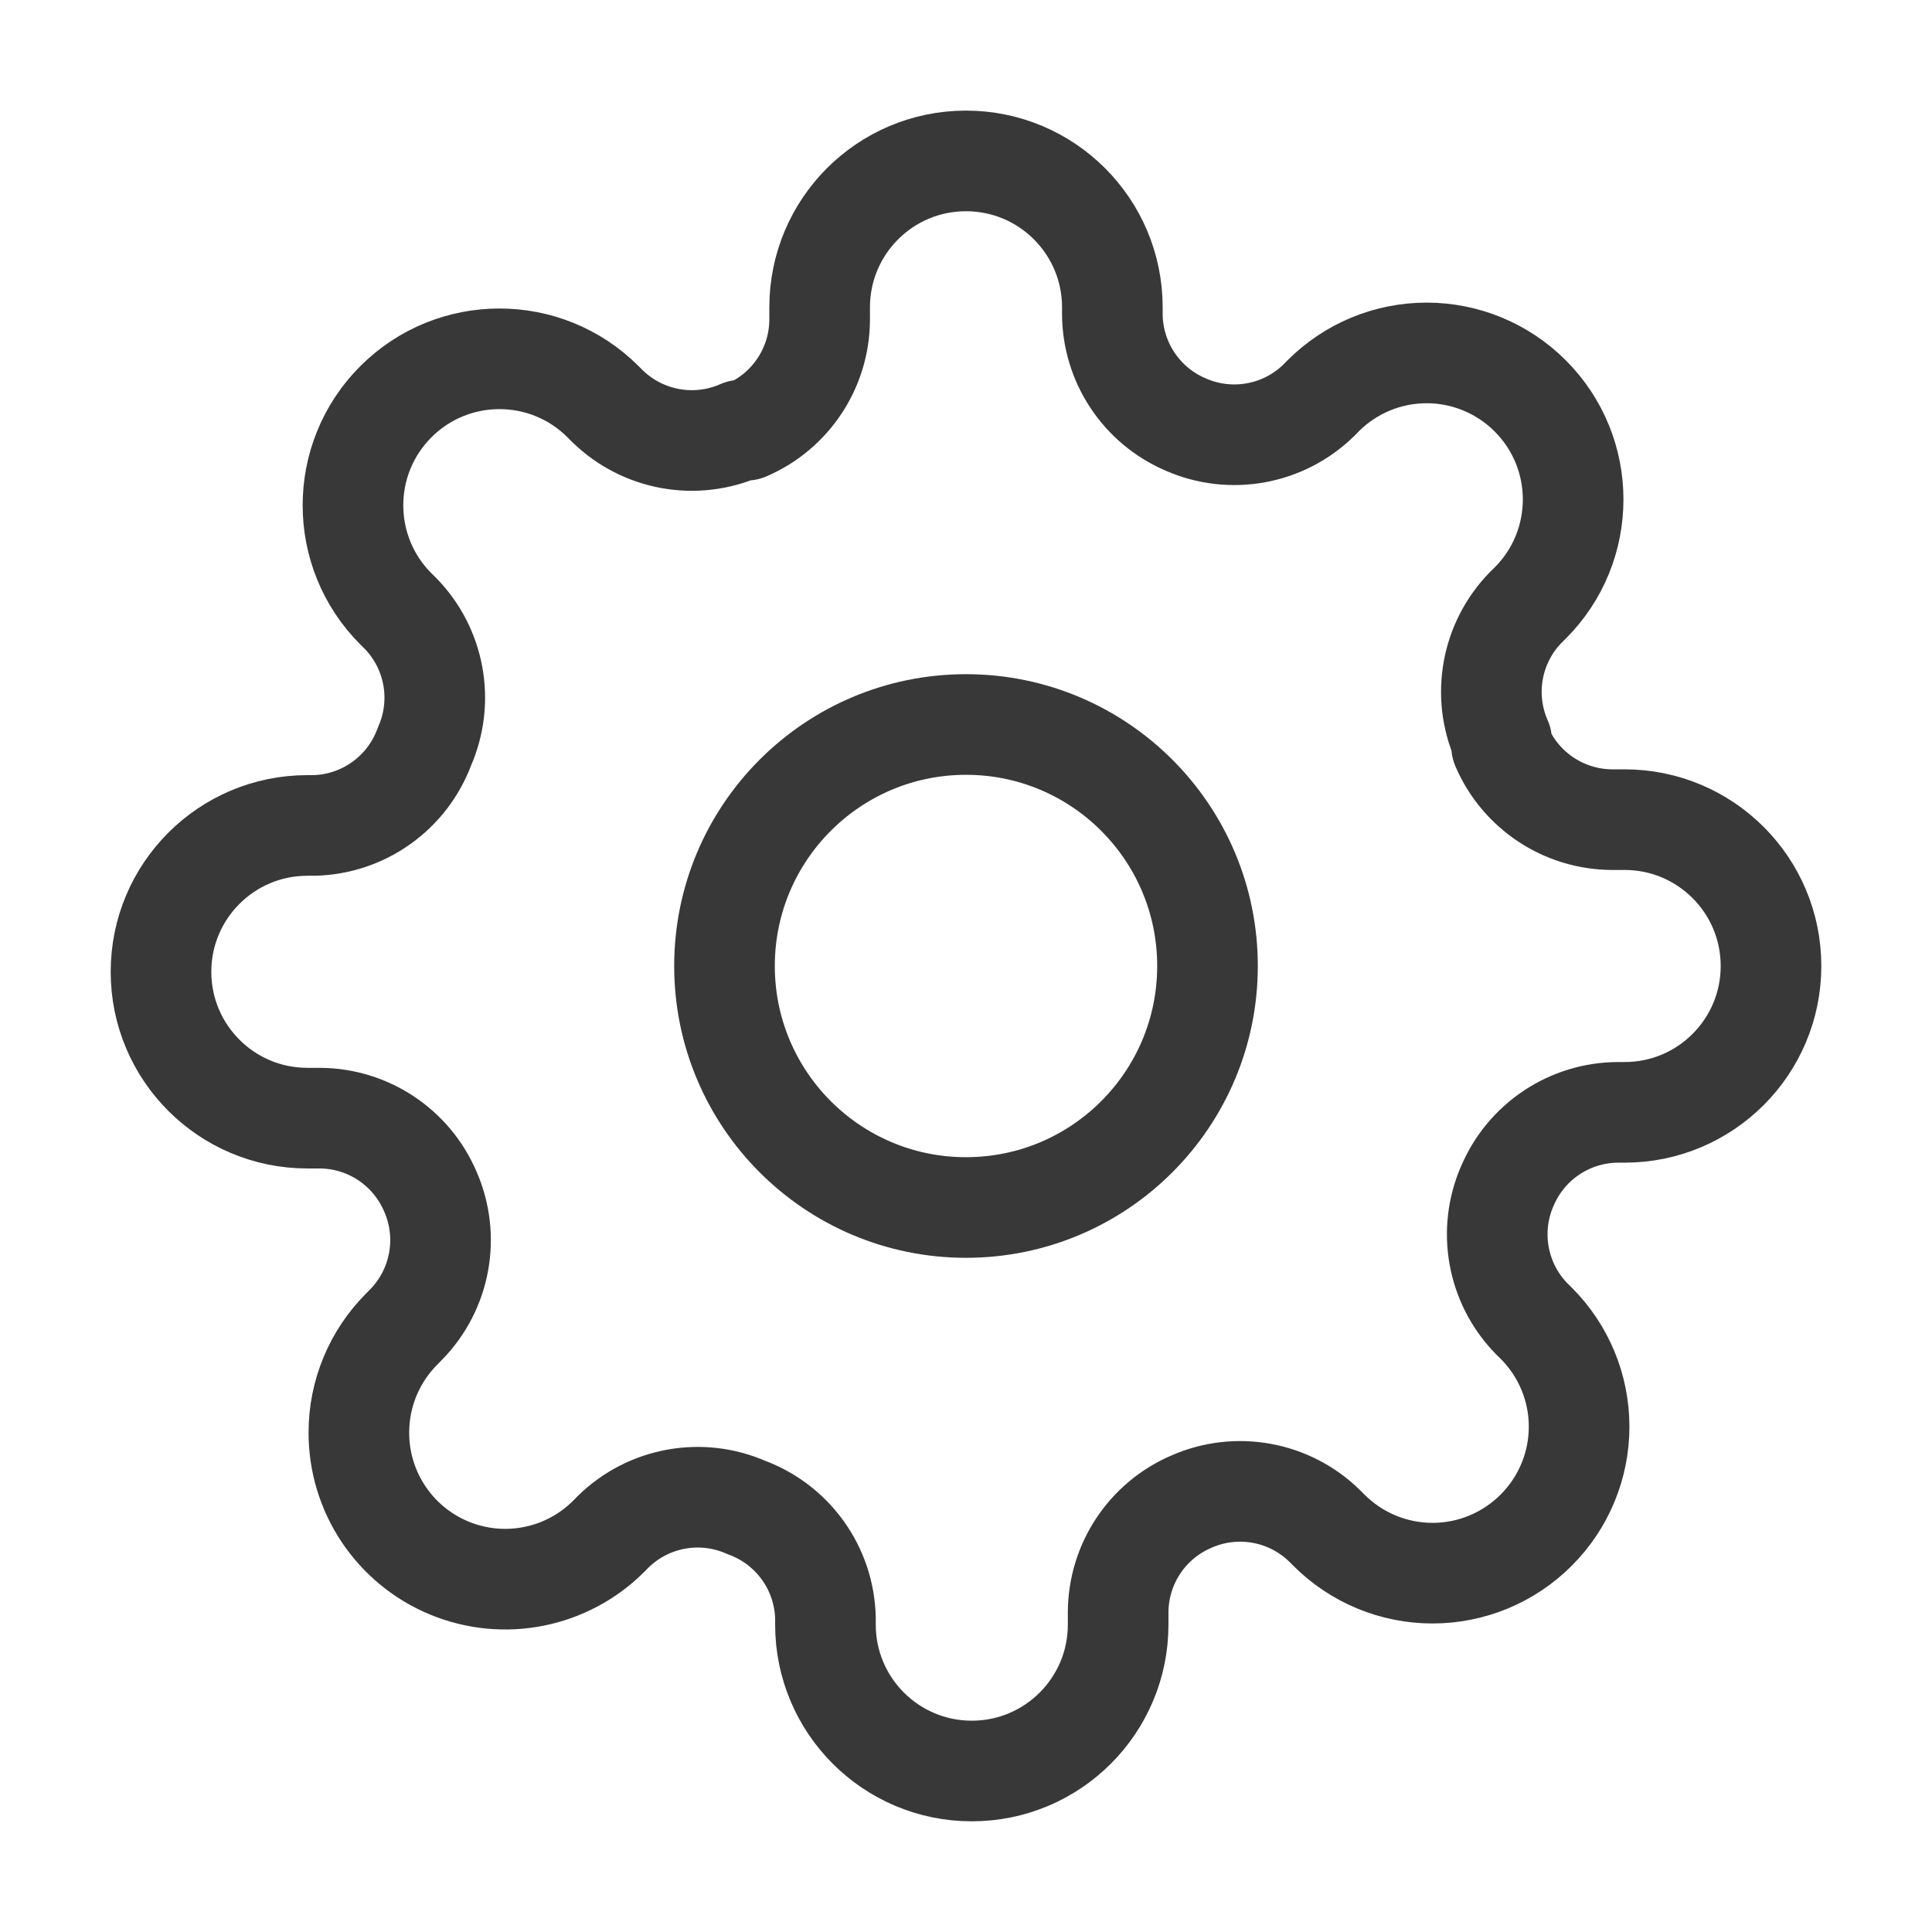
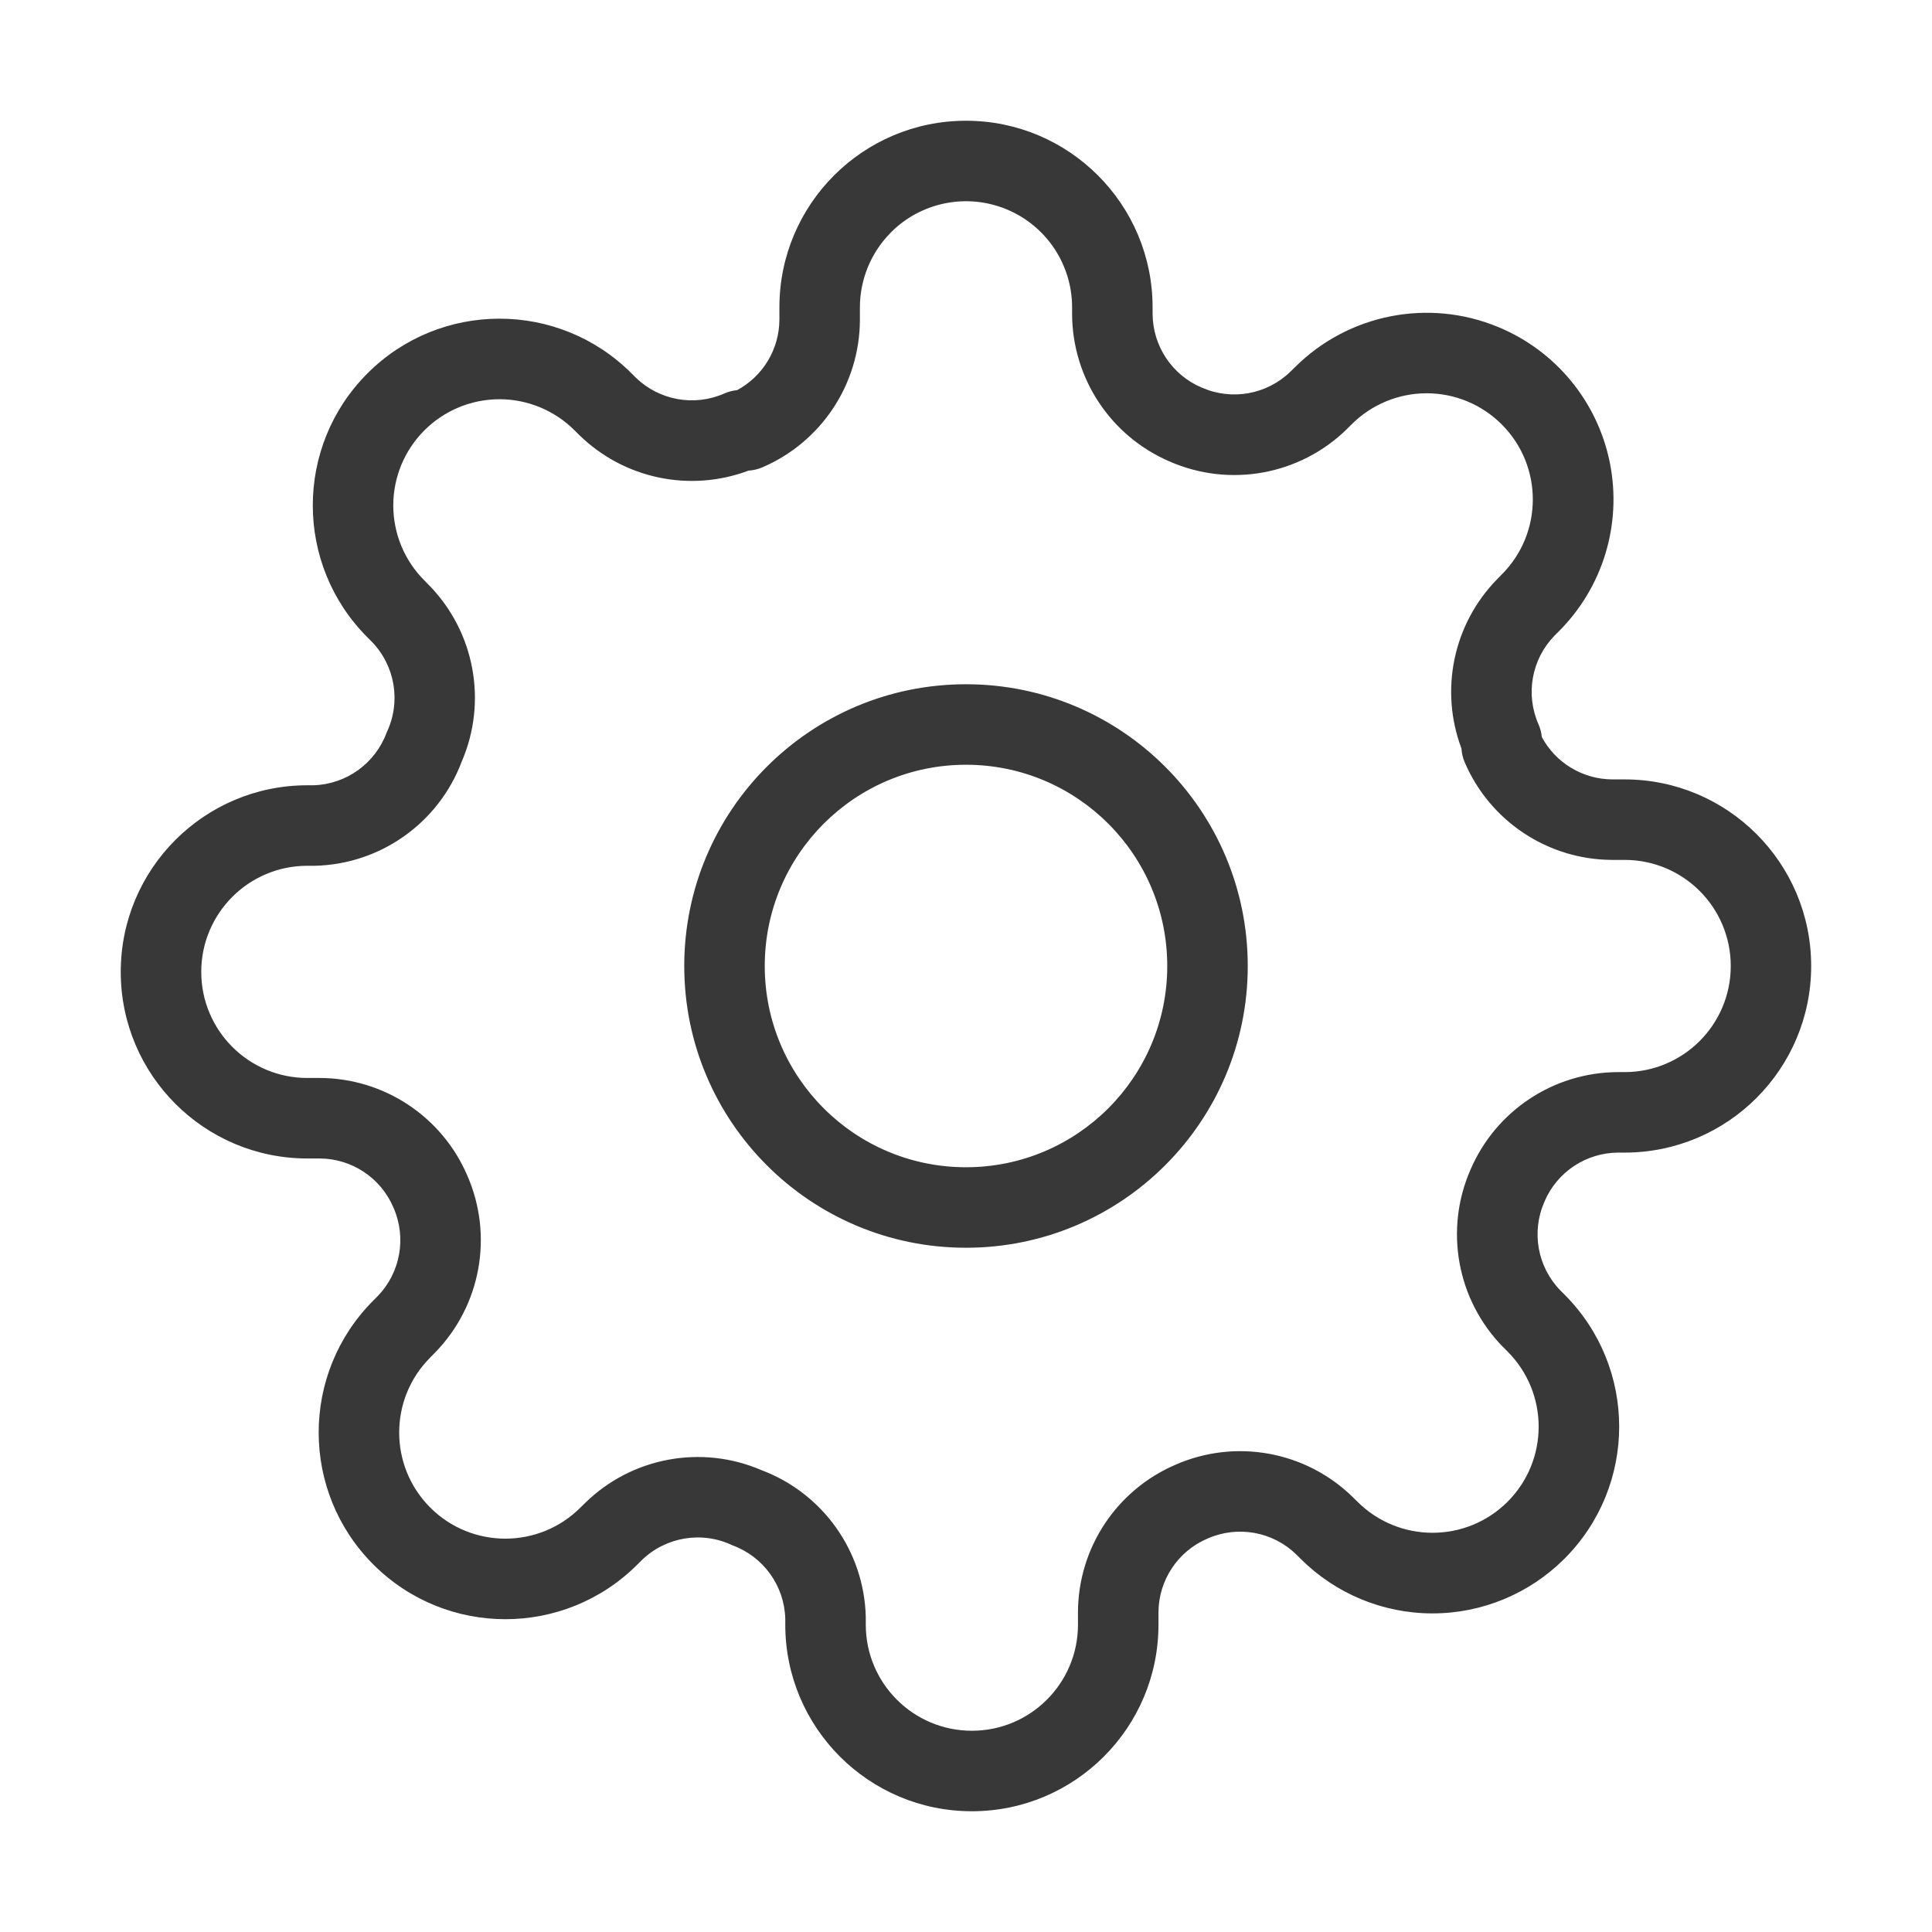
<svg xmlns="http://www.w3.org/2000/svg" fill="none" viewBox="0 0 24 24">
-   <path stroke="#383838" stroke-linecap="round" stroke-linejoin="round" stroke-width="1.25" d="M12 15a3 3 0 1 0 0-6 3 3 0 0 0 0 6Z" />
-   <path stroke="#383838" stroke-linecap="round" stroke-linejoin="round" stroke-width="1.25" d="M18.727 14.727a1.5 1.5 0 0 0 .3 1.655l.055.054a1.816 1.816 0 0 1 0 2.573 1.818 1.818 0 0 1-2.573 0l-.055-.055a1.5 1.5 0 0 0-1.654-.3 1.5 1.5 0 0 0-.91 1.373v.155a1.818 1.818 0 1 1-3.636 0V20.1a1.5 1.5 0 0 0-.981-1.373 1.5 1.5 0 0 0-1.655.3l-.054.055a1.818 1.818 0 0 1-3.106-1.287 1.818 1.818 0 0 1 .533-1.286l.054-.055a1.5 1.5 0 0 0 .3-1.654 1.5 1.5 0 0 0-1.372-.91h-.155a1.818 1.818 0 1 1 0-3.636H3.9a1.5 1.5 0 0 0 1.373-.981 1.5 1.5 0 0 0-.3-1.655l-.055-.054A1.818 1.818 0 1 1 7.491 4.99l.054.054a1.5 1.5 0 0 0 1.655.3h.073a1.5 1.5 0 0 0 .909-1.372v-.155a1.818 1.818 0 0 1 3.636 0V3.9a1.499 1.499 0 0 0 .91 1.373 1.5 1.5 0 0 0 1.654-.3l.054-.055a1.817 1.817 0 0 1 2.573 0 1.819 1.819 0 0 1 0 2.573l-.055.054a1.5 1.5 0 0 0-.3 1.655v.073a1.5 1.5 0 0 0 1.373.909h.155a1.818 1.818 0 0 1 0 3.636H20.1a1.499 1.499 0 0 0-1.373.91Z" />
+   <path fill="#383838" fill-rule="evenodd" d="M11.068 2.886a1.318 1.318 0 0 1 2.25.932v.084a2 2 0 0 0 1.21 1.83 2 2 0 0 0 2.204-.402l.003-.004.055-.054a1.318 1.318 0 0 1 1.865 0 1.319 1.319 0 0 1 0 1.865l-.054.055-.004.004a2 2 0 0 0-.442 2.103.498.498 0 0 0 .04.17 2 2 0 0 0 1.83 1.213h.157a1.318 1.318 0 0 1 0 2.636h-.084a2 2 0 0 0-1.83 1.21 2 2 0 0 0 .402 2.204l.004.003.054.055a1.32 1.32 0 0 1 0 1.865 1.32 1.32 0 0 1-1.865 0l-.055-.054-.004-.004a2 2 0 0 0-2.203-.401 2 2 0 0 0-1.21 1.83v.156a1.318 1.318 0 0 1-2.636 0v-.094a2 2 0 0 0-1.295-1.825 2 2 0 0 0-2.191.407l-.004.004-.055.054a1.32 1.32 0 0 1-1.865 0 1.319 1.319 0 0 1 0-1.865l.054-.055.004-.004a2 2 0 0 0 .401-2.203 2 2 0 0 0-1.83-1.21h-.156a1.318 1.318 0 0 1 0-2.636h.094A2 2 0 0 0 5.736 9.46a2 2 0 0 0-.406-2.19l-.004-.004-.054-.055a1.318 1.318 0 0 1 0-1.865 1.318 1.318 0 0 1 1.865 0l.055.054.004.004a2 2 0 0 0 2.103.442.5.5 0 0 0 .17-.04 2 2 0 0 0 1.213-1.83v-.157c0-.35.139-.685.386-.932ZM12 1.5a2.318 2.318 0 0 0-2.318 2.318v.154a1 1 0 0 1-.526.875.5.5 0 0 0-.158.041 1 1 0 0 1-1.101-.198l-.052-.052a2.318 2.318 0 1 0-3.28 3.28l.052.052a1 1 0 0 1 .186 1.13 1 1 0 0 1-.91.655h-.075a2.318 2.318 0 1 0 0 4.636h.154a1 1 0 0 1 .914.606l.002.005a1 1 0 0 1-.198 1.101l-.052.052a2.319 2.319 0 1 0 3.28 3.28l.05-.05.002-.002a1 1 0 0 1 1.13-.186 1 1 0 0 1 .655.91v.075a2.318 2.318 0 1 0 4.636 0v-.154a1 1 0 0 1 .606-.914l.005-.002a1 1 0 0 1 1.101.198l.052.052a2.317 2.317 0 0 0 3.28 0 2.32 2.32 0 0 0 0-3.28l-.052-.052a1 1 0 0 1-.198-1.1l.002-.006a1 1 0 0 1 .914-.606h.08a2.318 2.318 0 0 0 0-4.636h-.153a1 1 0 0 1-.875-.526.503.503 0 0 0-.041-.158 1 1 0 0 1 .198-1.101l.052-.052a2.317 2.317 0 0 0-.752-3.783 2.319 2.319 0 0 0-2.527.503l-.053.052a1 1 0 0 1-1.1.198l-.006-.002a1 1 0 0 1-.606-.914v-.08A2.318 2.318 0 0 0 12 1.5ZM9.5 12a2.5 2.5 0 1 1 5 0 2.5 2.5 0 0 1-5 0ZM12 8.5a3.5 3.5 0 1 0 0 7 3.5 3.5 0 0 0 0-7Z" clip-rule="evenodd" />
</svg>
